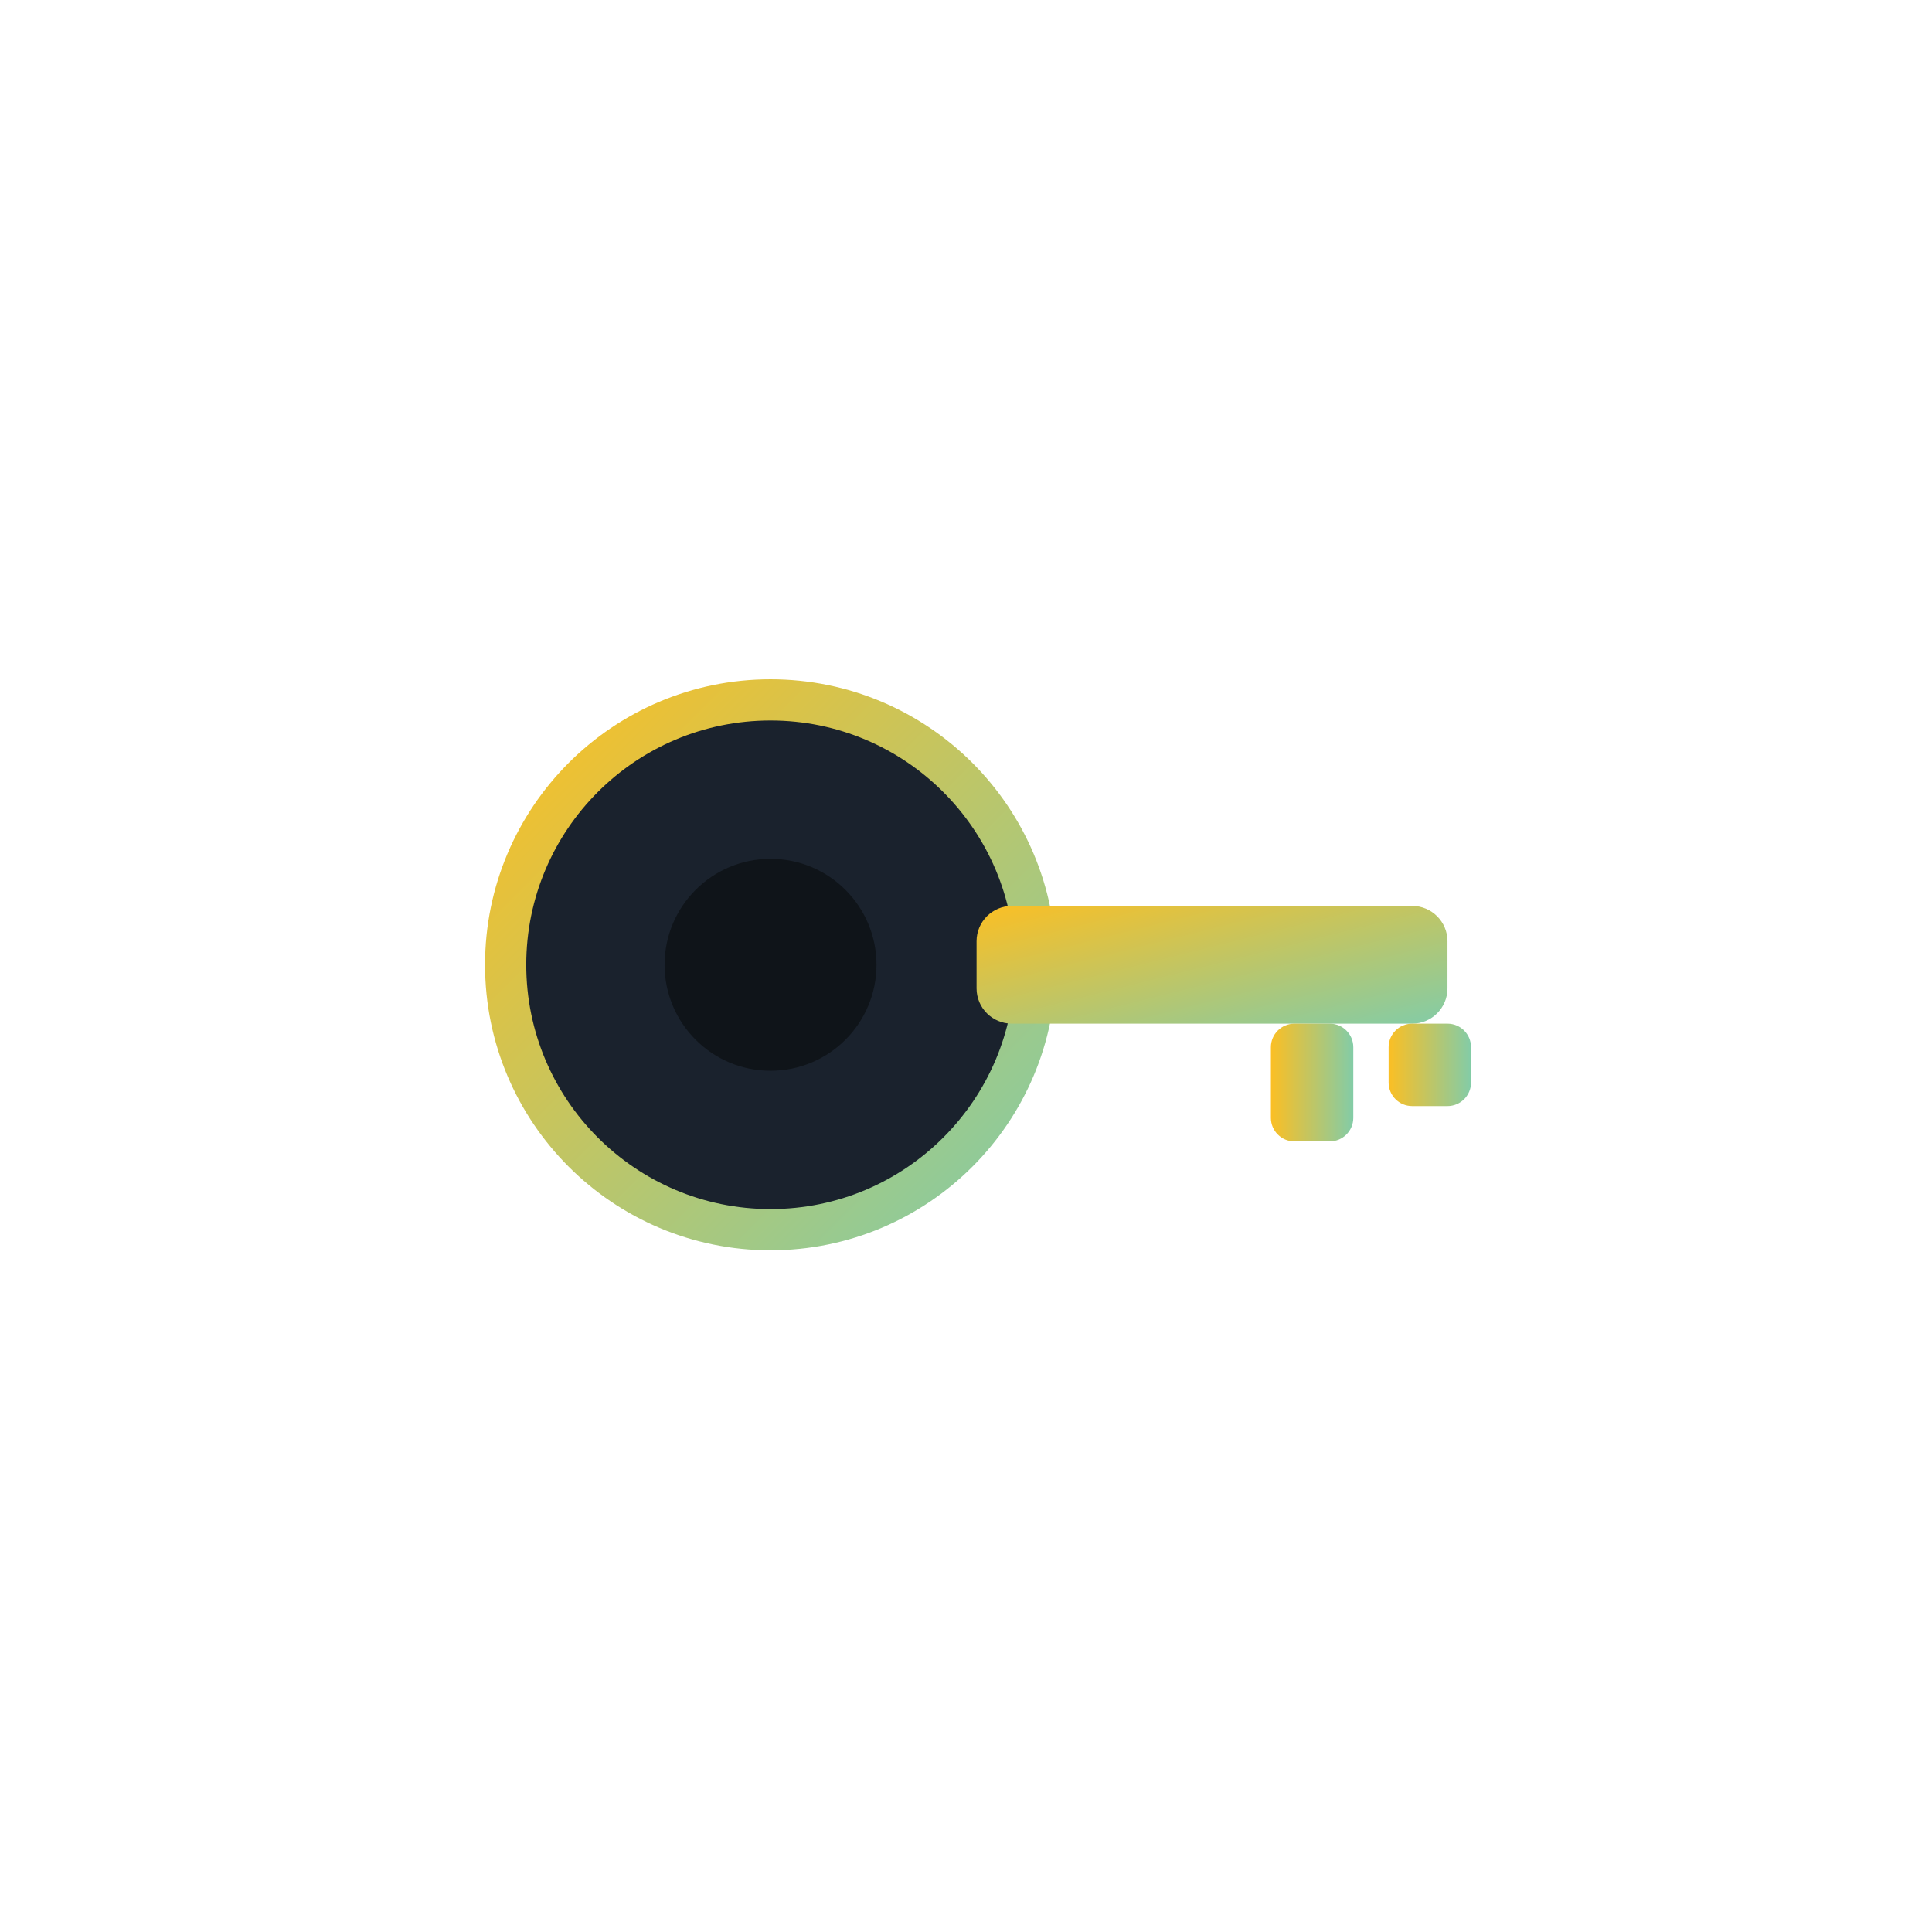
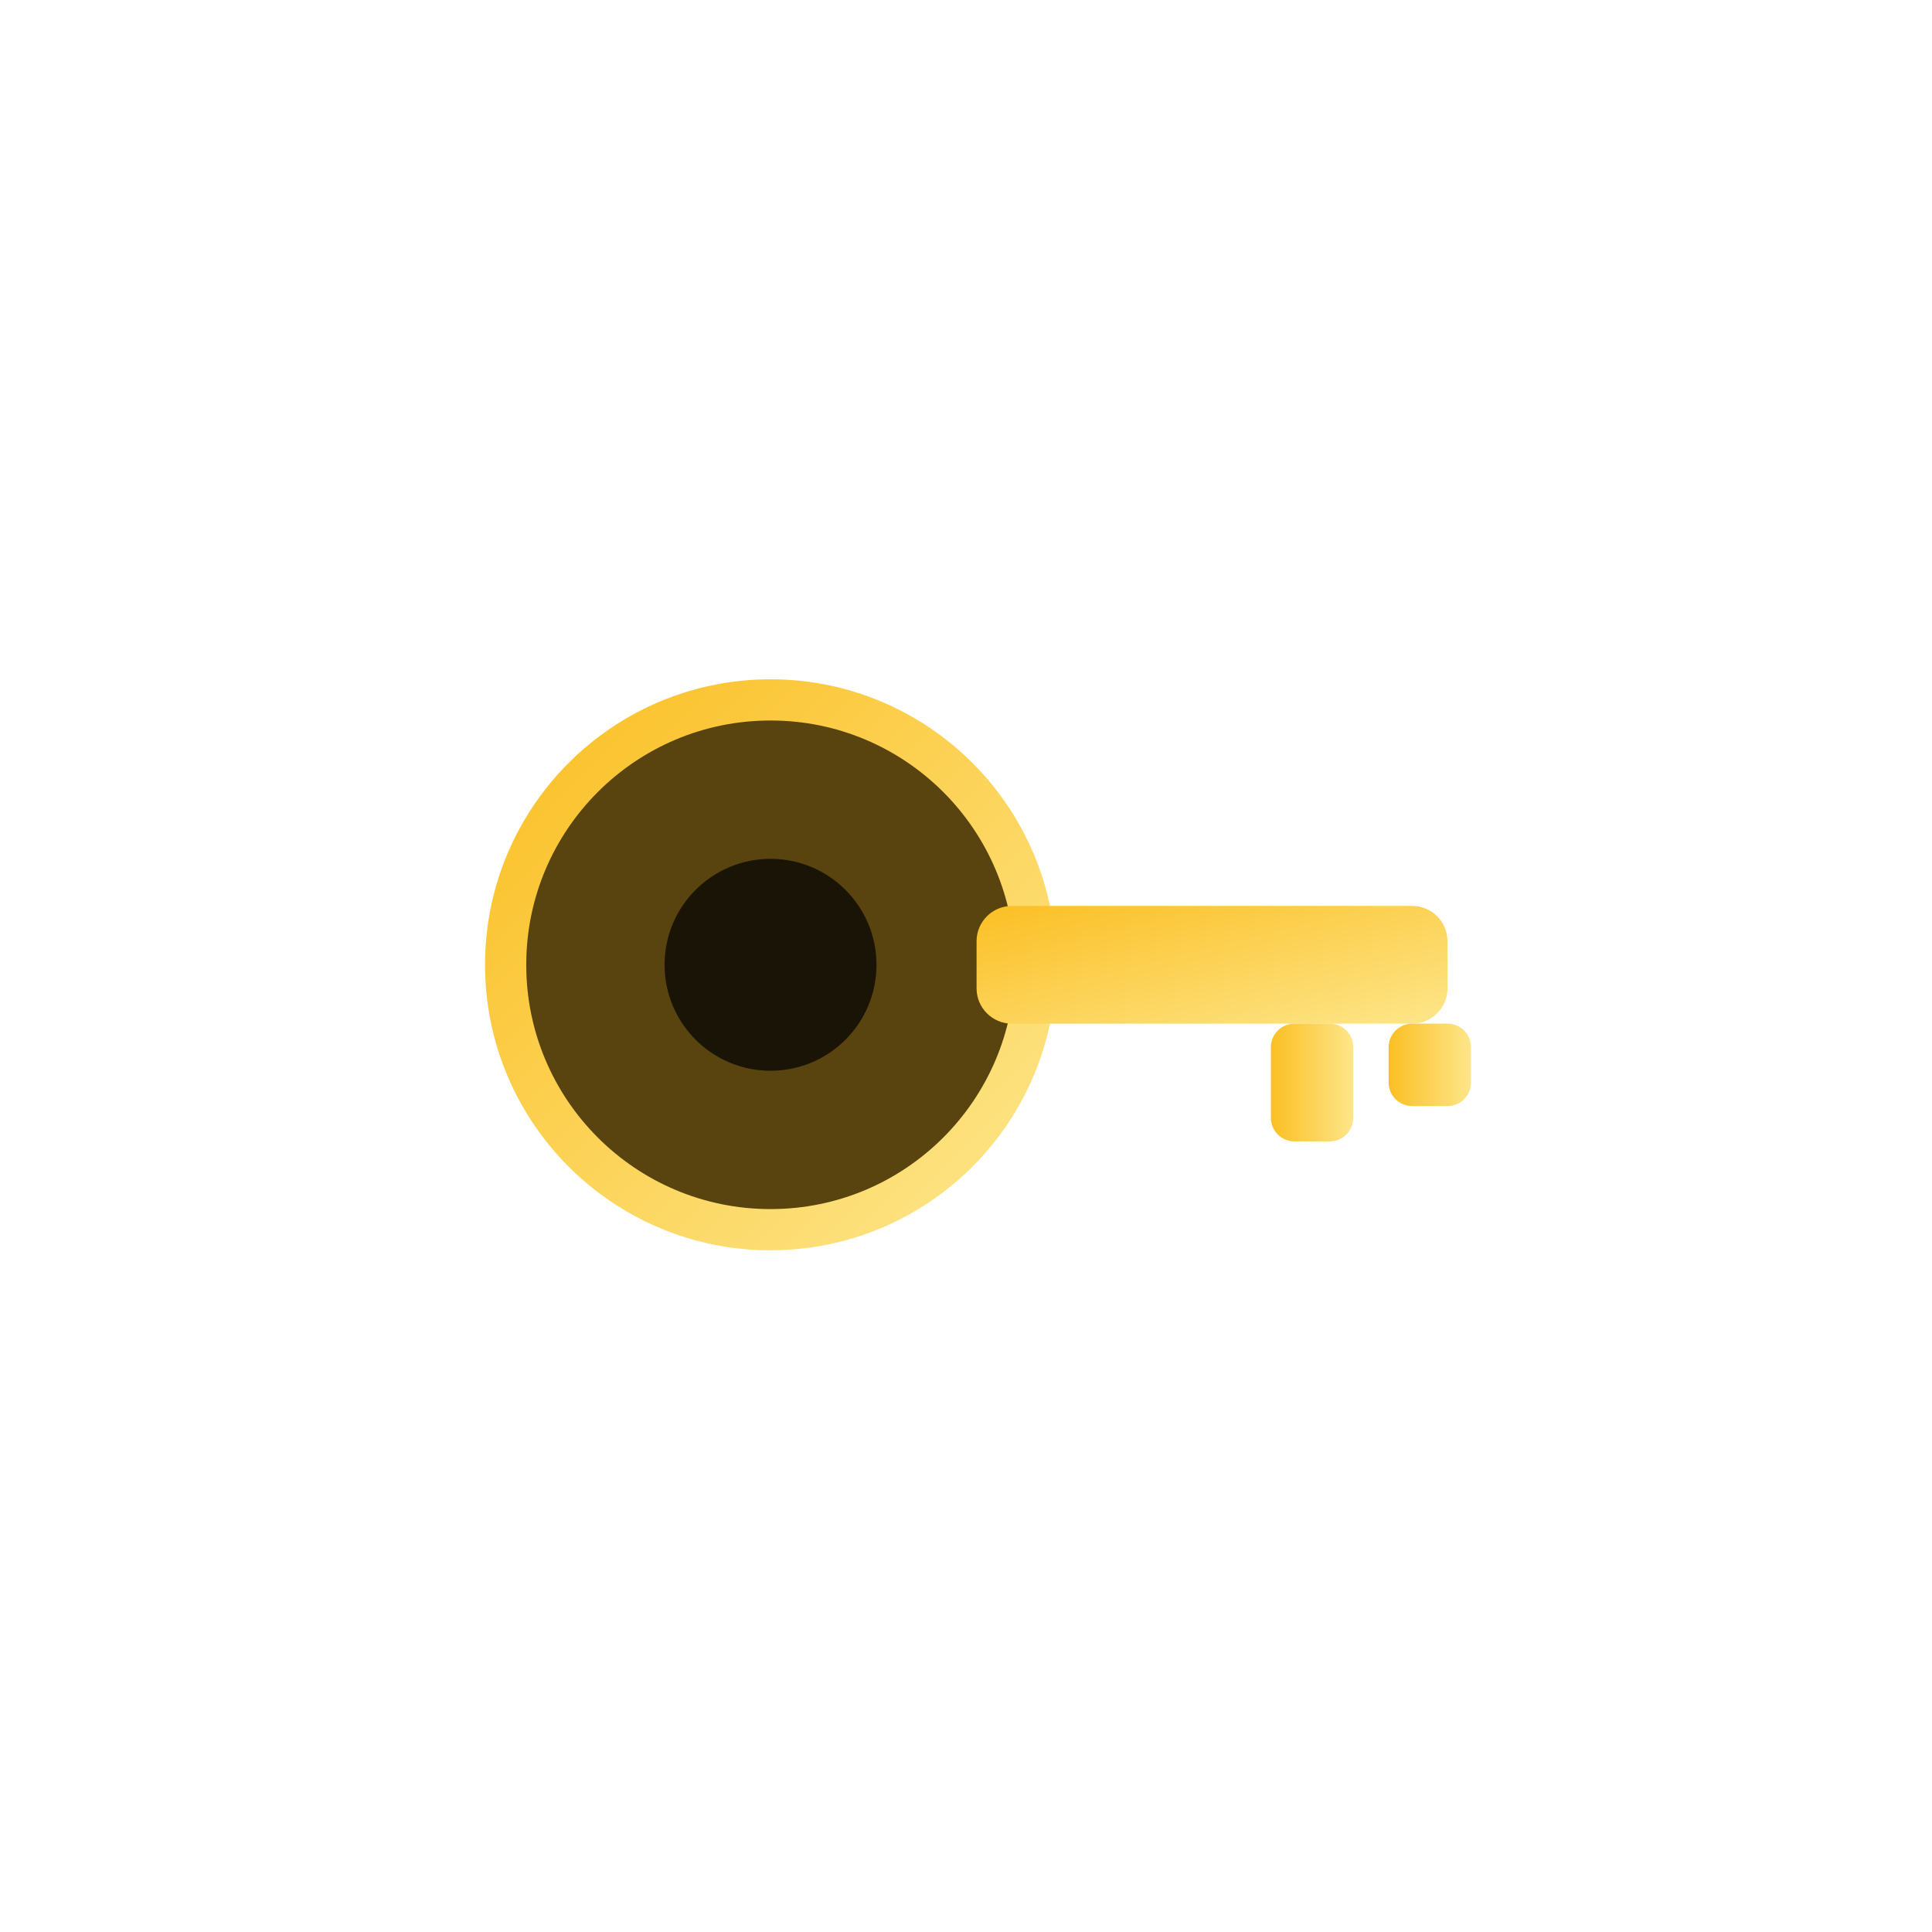
<svg xmlns="http://www.w3.org/2000/svg" viewBox="0 0 512 512" width="512" height="512" role="img" aria-label="Keris">
  <defs>
    <linearGradient id="ac" x1="0" y1="0" x2="1" y2="1">
      <stop offset="0" stop-color="#fbbf24" />
-       <stop offset="1" stop-color="#83cca7" />
+       <stop offset="1" stop-color="#fde68a" />
    </linearGradient>
    <linearGradient id="gWarm" x1="0%" y1="0%" x2="100%" y2="0%">
      <stop offset="0%" stop-color="#fbbf24" />
-       <stop offset="100%" stop-color="#83cca7" />
+       <stop offset="100%" stop-color="#fde68a" />
    </linearGradient>
    <linearGradient id="canvasGrad" x1="0%" y1="0%" x2="100%" y2="100%">
-       <stop offset="0%" stop-color="#0a0e14" />
-       <stop offset="45%" stop-color="#151c28" />
-       <stop offset="100%" stop-color="#0c1820" />
-     </linearGradient>
-     <linearGradient id="bg" x1="0" y1="0" x2="1" y2="1">
-       <stop offset="0" stop-color="#1e1b4b" />
-       <stop offset="0.55" stop-color="#0f3a4a" />
-       <stop offset="1" stop-color="#0f766e" />
+       <stop offset="0%" stop-color="#1d180a" />
+       <stop offset="45%" stop-color="#4b390c" />
+       <stop offset="100%" stop-color="#1a1406" />
    </linearGradient>
    <radialGradient id="glowA" cx="18%" cy="22%" r="55%">
-       <stop offset="0%" stop-color="#fbbf24" stop-opacity="0.22" />
+       <stop offset="0%" stop-color="#fbbf24" stop-opacity="0.28" />
      <stop offset="100%" stop-color="#fbbf24" stop-opacity="0" />
    </radialGradient>
    <radialGradient id="glowB" cx="88%" cy="78%" r="50%">
-       <stop offset="0%" stop-color="#83cca7" stop-opacity="0.20" />
-       <stop offset="100%" stop-color="#83cca7" stop-opacity="0" />
+       <stop offset="0%" stop-color="#fde68a" stop-opacity="0.24" />
+       <stop offset="100%" stop-color="#fde68a" stop-opacity="0" />
    </radialGradient>
  </defs>
  <g transform="translate(56 56) scale(0.78)">
-     <circle cx="190" cy="256" r="90" fill="#1a222d" stroke="url(#ac)" stroke-width="14" />
-     <circle cx="190" cy="256" r="36" fill="#0f1419" />
+     <circle cx="190" cy="256" r="90" fill="#59430e" stroke="url(#ac)" stroke-width="14" />
+     <circle cx="190" cy="256" r="36" fill="#1a1406" />
    <rect x="260" y="236" width="160" height="40" rx="12" fill="url(#ac)" />
    <rect x="360" y="276" width="28" height="40" rx="8" fill="url(#gWarm)" />
    <rect x="400" y="276" width="28" height="28" rx="8" fill="url(#gWarm)" />
  </g>
</svg>
